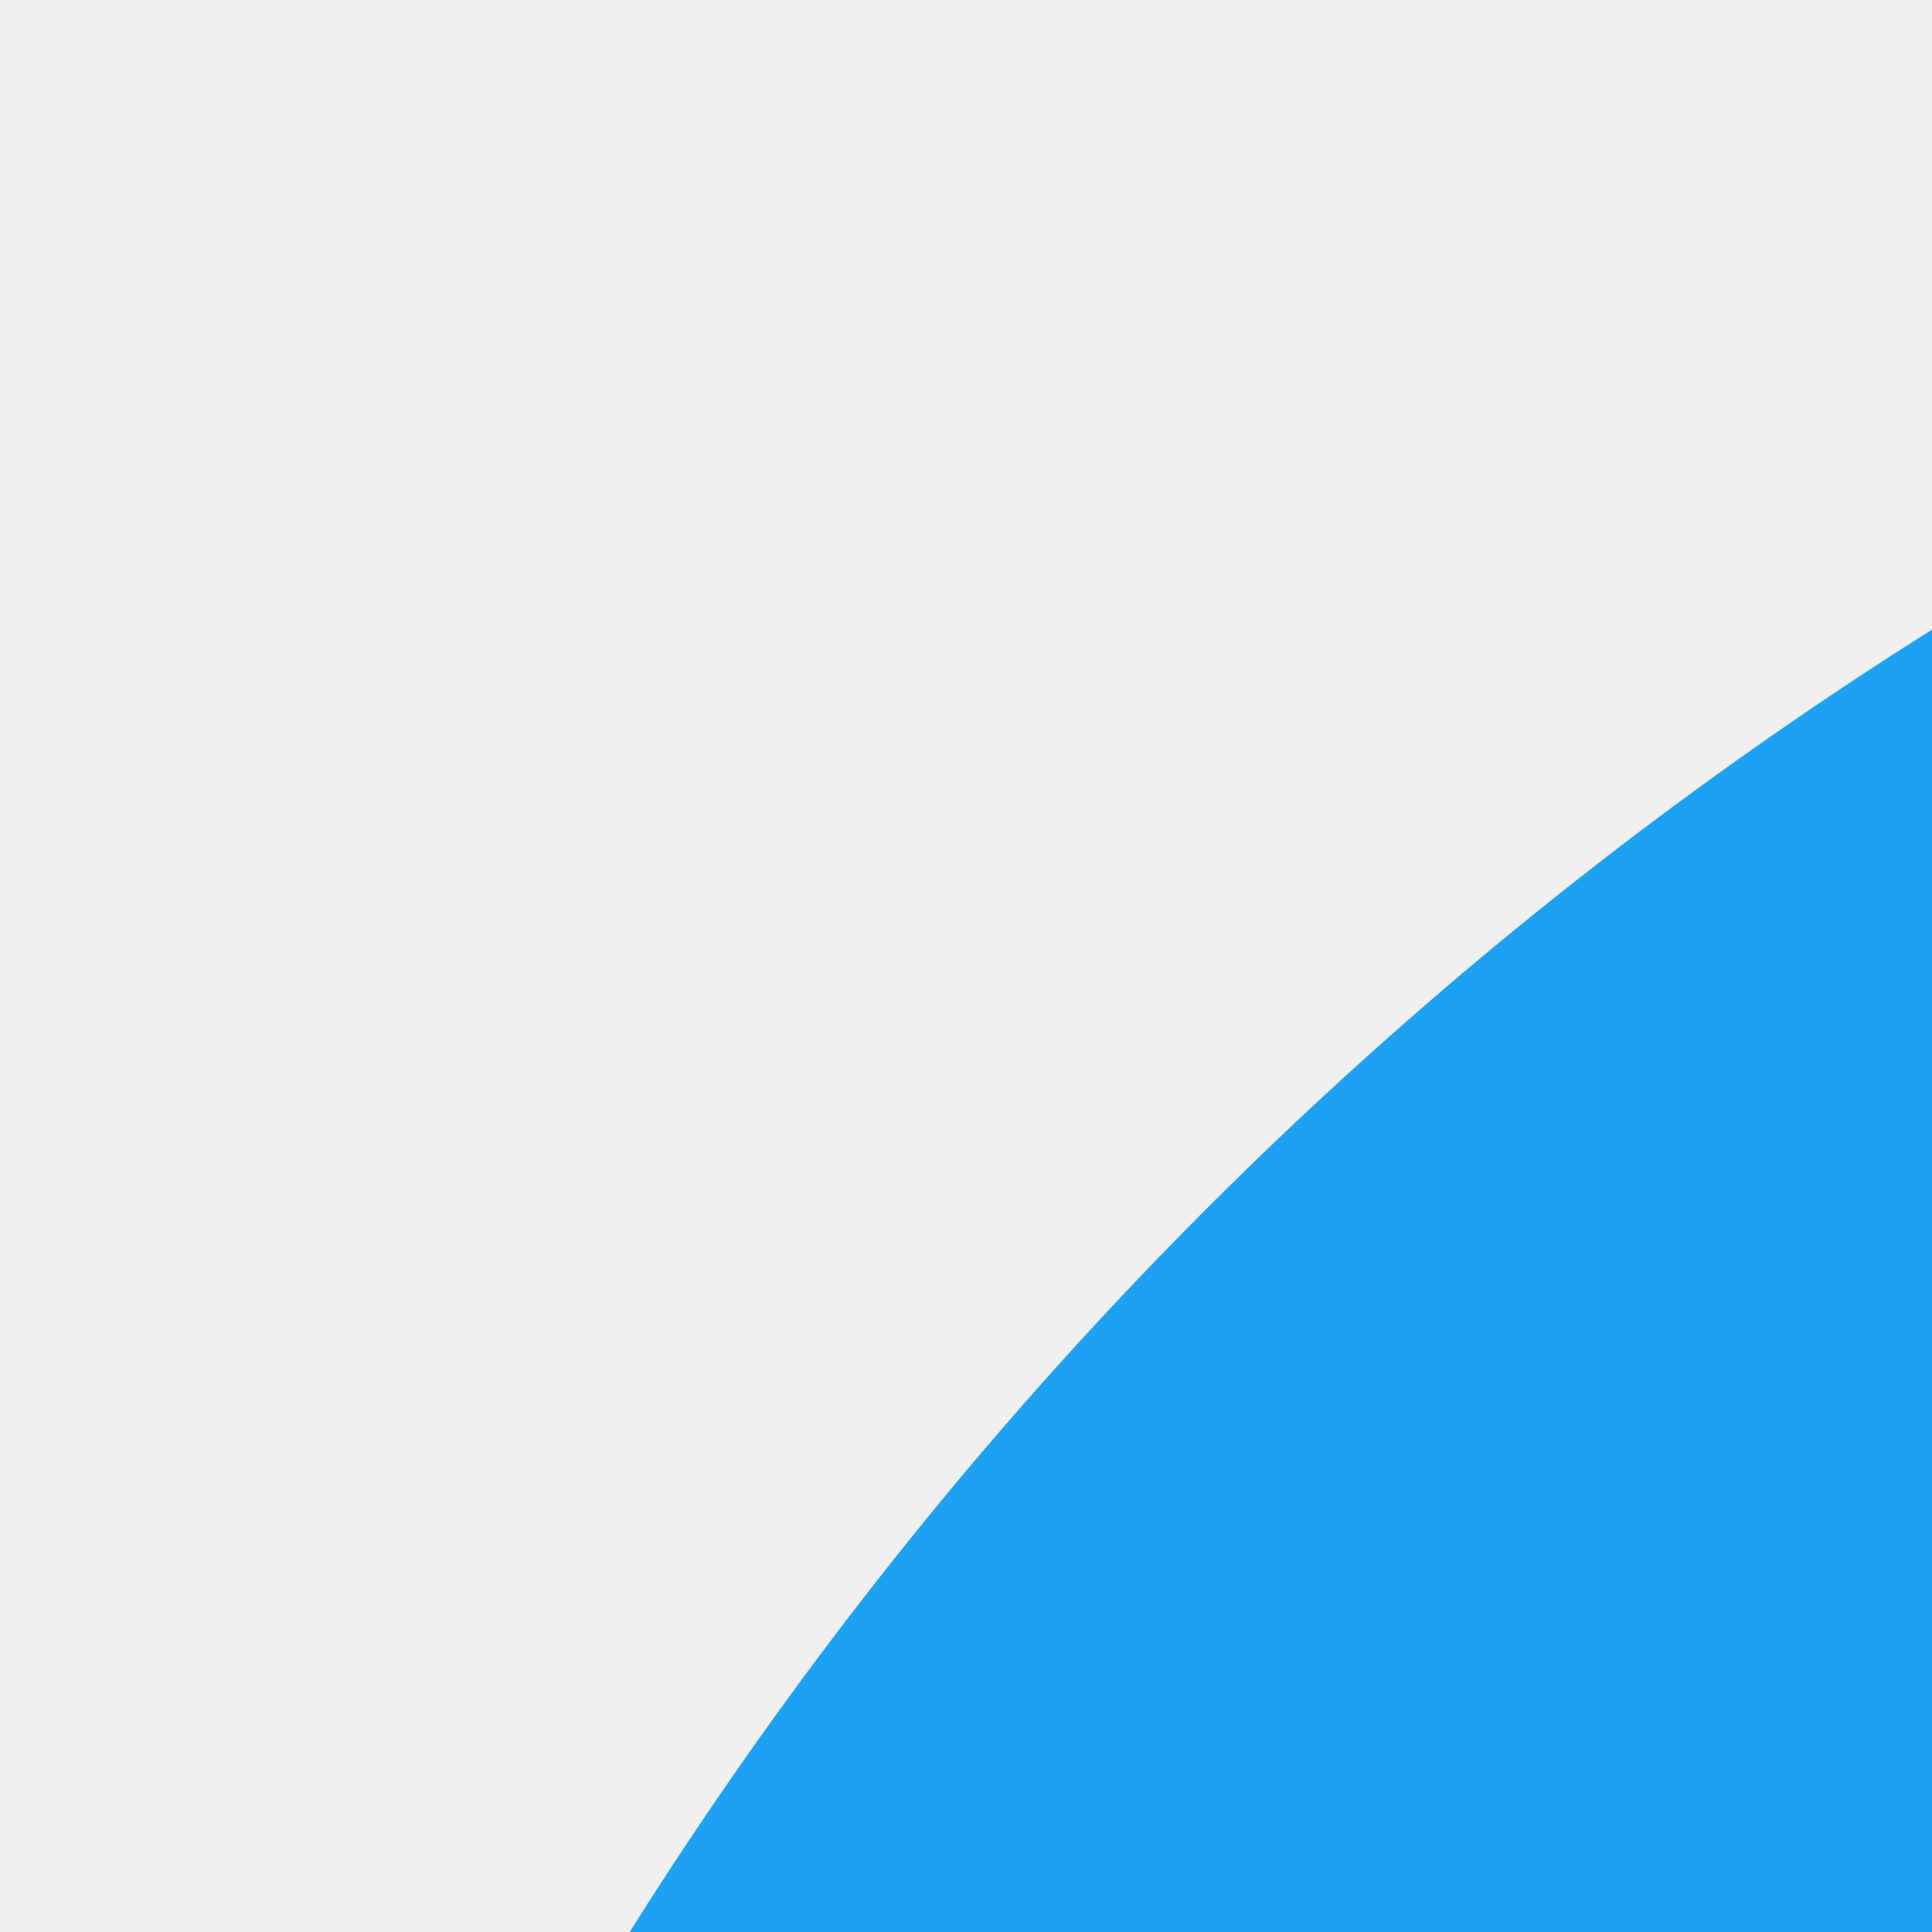
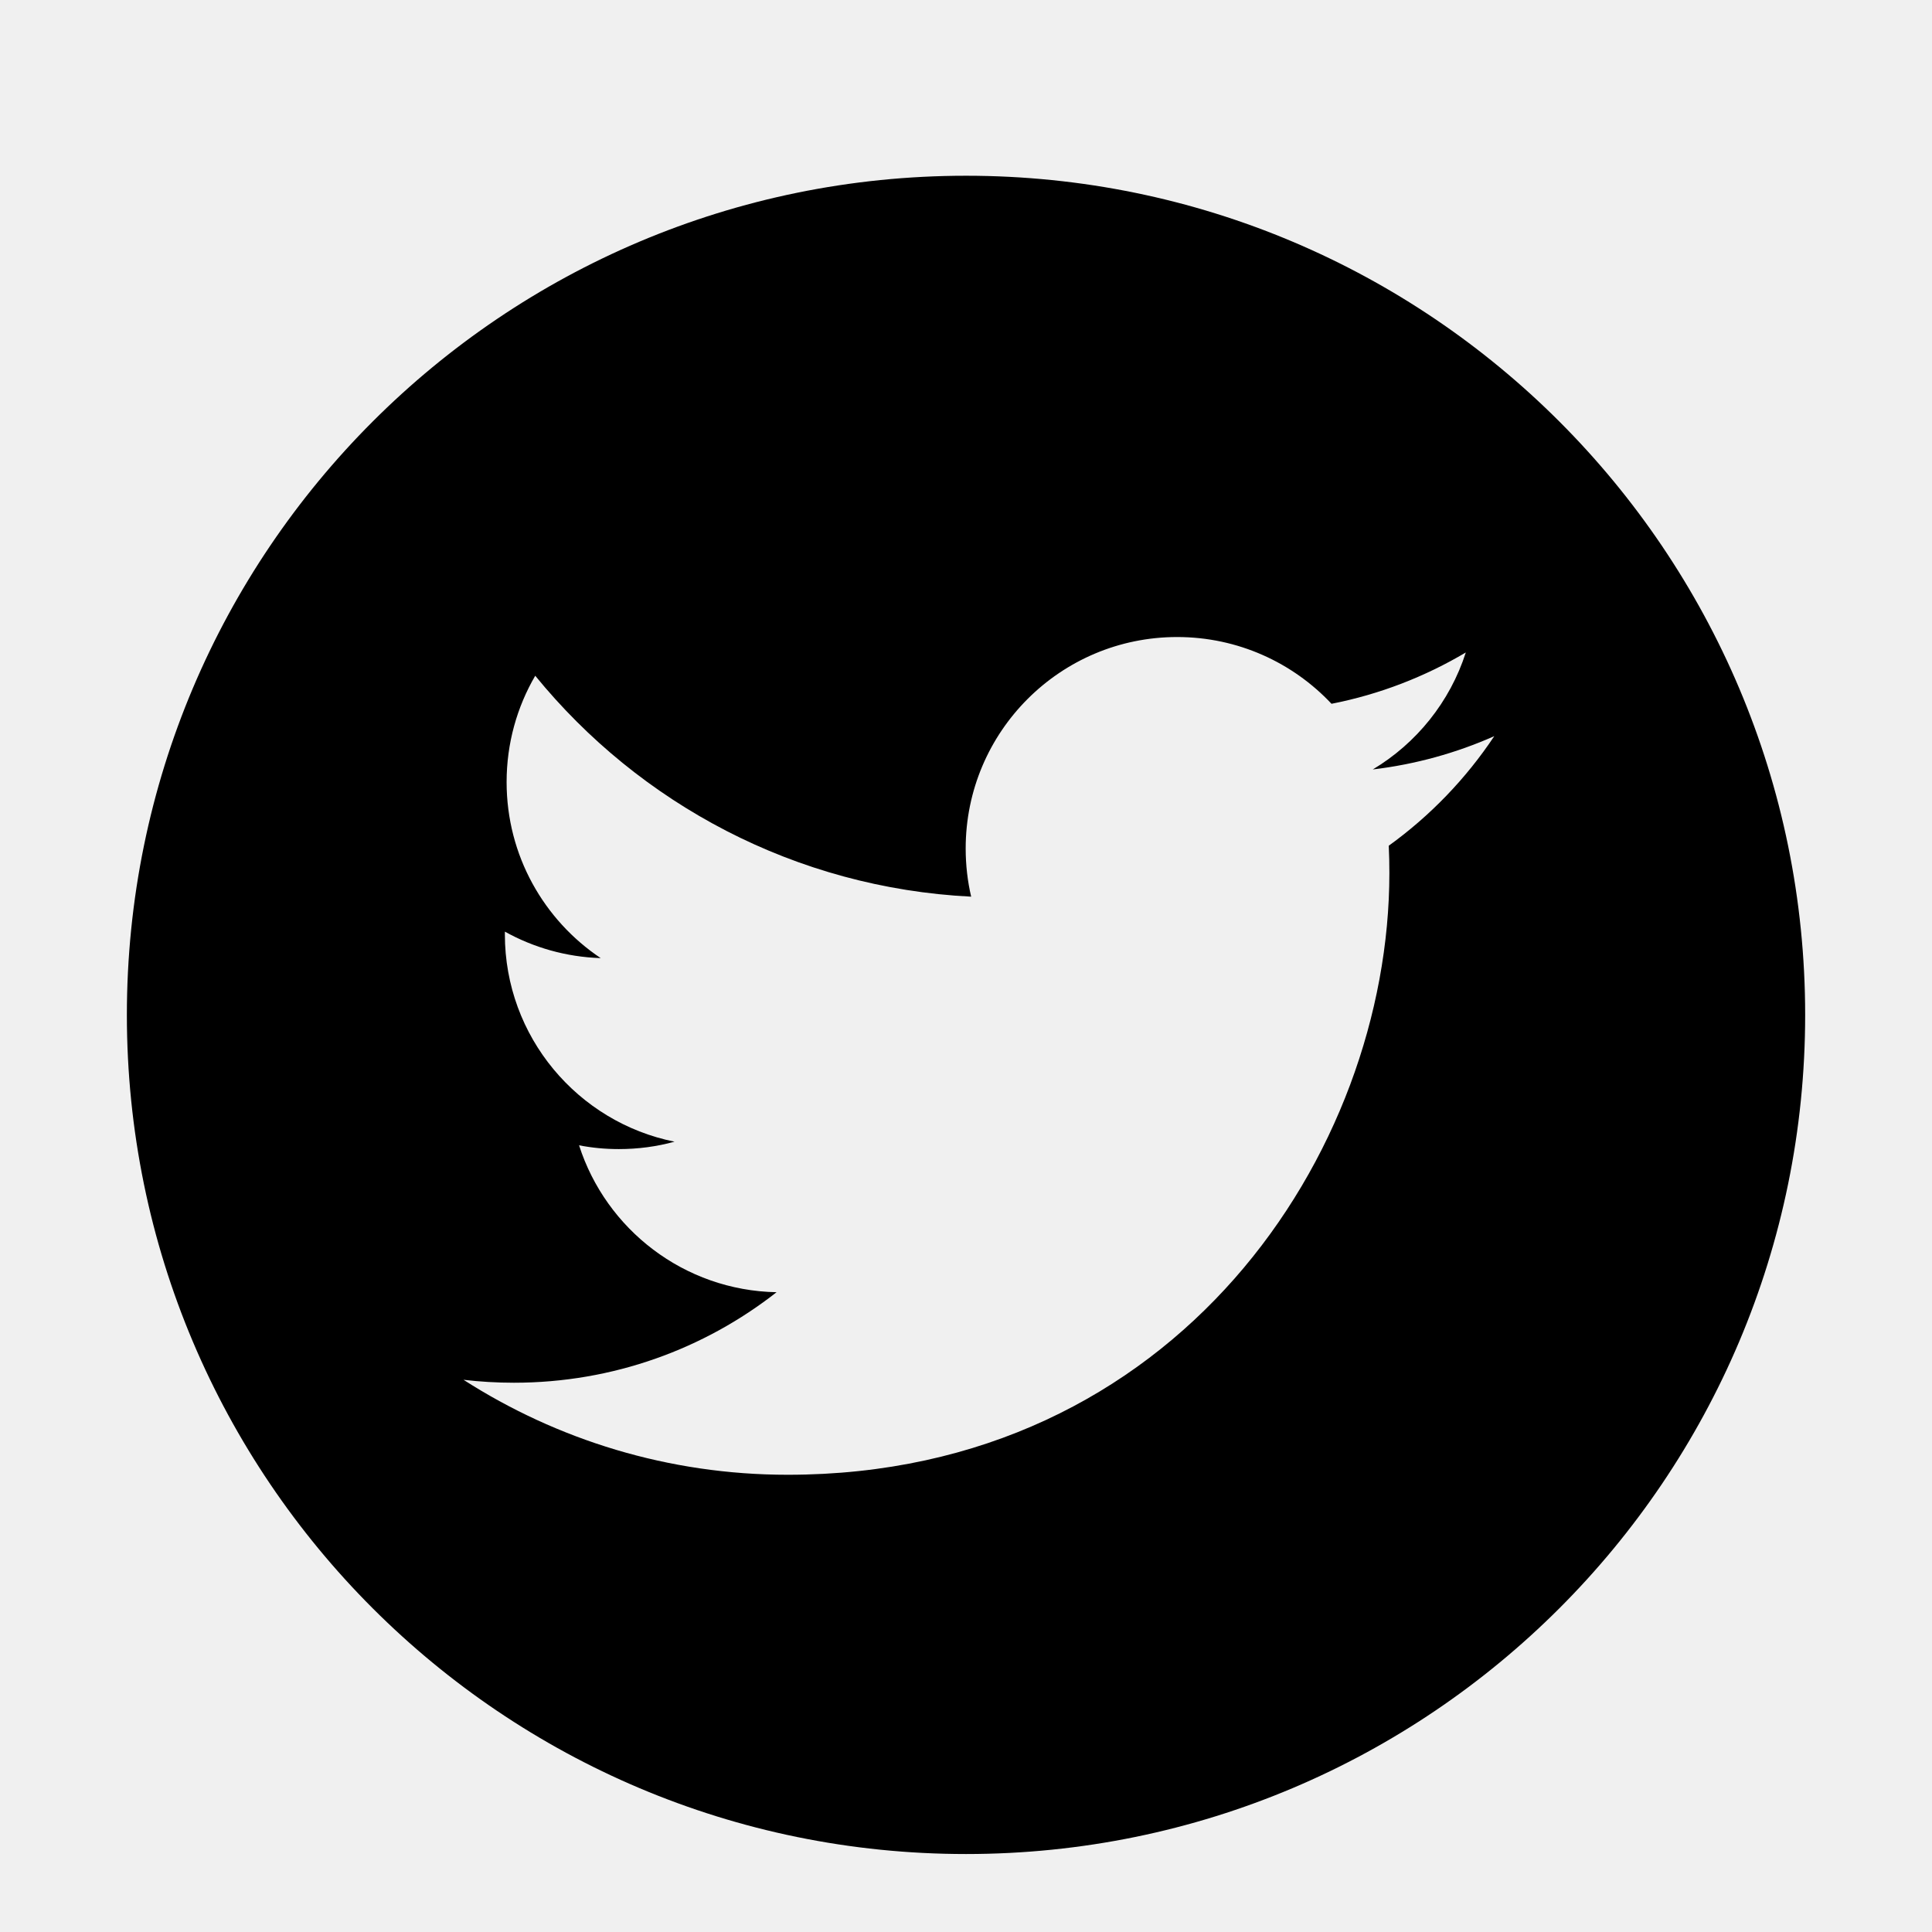
- <svg xmlns="http://www.w3.org/2000/svg" width="30px" height="30px" enable-background="new 0 0 48 48" style="fill-rule:evenodd;clip-rule:evenodd;stroke-linejoin:round;stroke-miterlimit:2;" version="1.1" xml:space="preserve">
-   <g>
-     <path d="M448,512l-384,0c-35.328,0 -64,-28.672 -64,-64l0,-384c0,-35.328 28.672,-64 64,-64l384,0c35.328,0 64,28.672 64,64l0,384c0,35.328 -28.672,64 -64,64Z" id="Dark_Blue" style="fill:#1da1f2;fill-rule:nonzero;" />
-     <path d="M196.608,386.048c120.704,0 186.752,-100.096 186.752,-186.752c0,-2.816 0,-5.632 -0.128,-8.448c12.8,-9.216 23.936,-20.864 32.768,-34.048c-11.776,5.248 -24.448,8.704 -37.76,10.368c13.568,-8.064 23.936,-20.992 28.928,-36.352c-12.672,7.552 -26.752,12.928 -41.728,15.872c-12.032,-12.8 -29.056,-20.736 -47.872,-20.736c-36.224,0 -65.664,29.44 -65.664,65.664c0,5.12 0.64,10.112 1.664,14.976c-54.528,-2.688 -102.912,-28.928 -135.296,-68.608c-5.632,9.728 -8.832,20.992 -8.832,33.024c0,22.784 11.648,42.88 29.184,54.656c-10.752,-0.384 -20.864,-3.328 -29.696,-8.192l0,0.896c0,31.744 22.656,58.368 52.608,64.384c-5.504,1.536 -11.264,2.304 -17.28,2.304c-4.224,0 -8.32,-0.384 -12.288,-1.152c8.32,26.112 32.64,45.056 61.312,45.568c-22.528,17.664 -50.816,28.16 -81.536,28.16c-5.248,0 -10.496,-0.256 -15.616,-0.896c28.928,18.432 63.488,29.312 100.48,29.312" id="Logo__x2014__FIXED" style="fill:#fff;fill-rule:nonzero;" />
-   </g>
+ <svg xmlns="http://www.w3.org/2000/svg" enable-background="new 0 0 48 48" height="30px" id="Layer_1" version="1.1" viewBox="0 0 56.693 56.693" width="30px" xml:space="preserve">
+   <path d="M28.348,5.157c-13.6,0-24.625,11.027-24.625,24.625c0,13.6,11.025,24.623,24.625,24.623c13.6,0,24.623-11.023,24.623-24.623  C52.971,16.184,41.947,5.157,28.348,5.157z M40.752,24.817c0.013,0.266,0.018,0.533,0.018,0.803c0,8.201-6.242,17.656-17.656,17.656  c-3.504,0-6.767-1.027-9.513-2.787c0.486,0.057,0.979,0.086,1.48,0.086c2.908,0,5.584-0.992,7.707-2.656  c-2.715-0.051-5.006-1.846-5.796-4.311c0.378,0.074,0.767,0.111,1.167,0.111c0.566,0,1.114-0.074,1.635-0.217  c-2.84-0.57-4.979-3.08-4.979-6.084c0-0.027,0-0.053,0.001-0.08c0.836,0.465,1.793,0.744,2.811,0.777  c-1.666-1.115-2.761-3.012-2.761-5.166c0-1.137,0.306-2.204,0.84-3.12c3.061,3.754,7.634,6.225,12.792,6.483  c-0.106-0.453-0.161-0.928-0.161-1.414c0-3.426,2.778-6.205,6.206-6.205c1.785,0,3.397,0.754,4.529,1.959  c1.414-0.277,2.742-0.795,3.941-1.506c-0.465,1.45-1.448,2.666-2.73,3.433c1.257-0.15,2.453-0.484,3.565-0.977  C43.018,22.849,41.965,23.942,40.752,24.817z" />
</svg>
